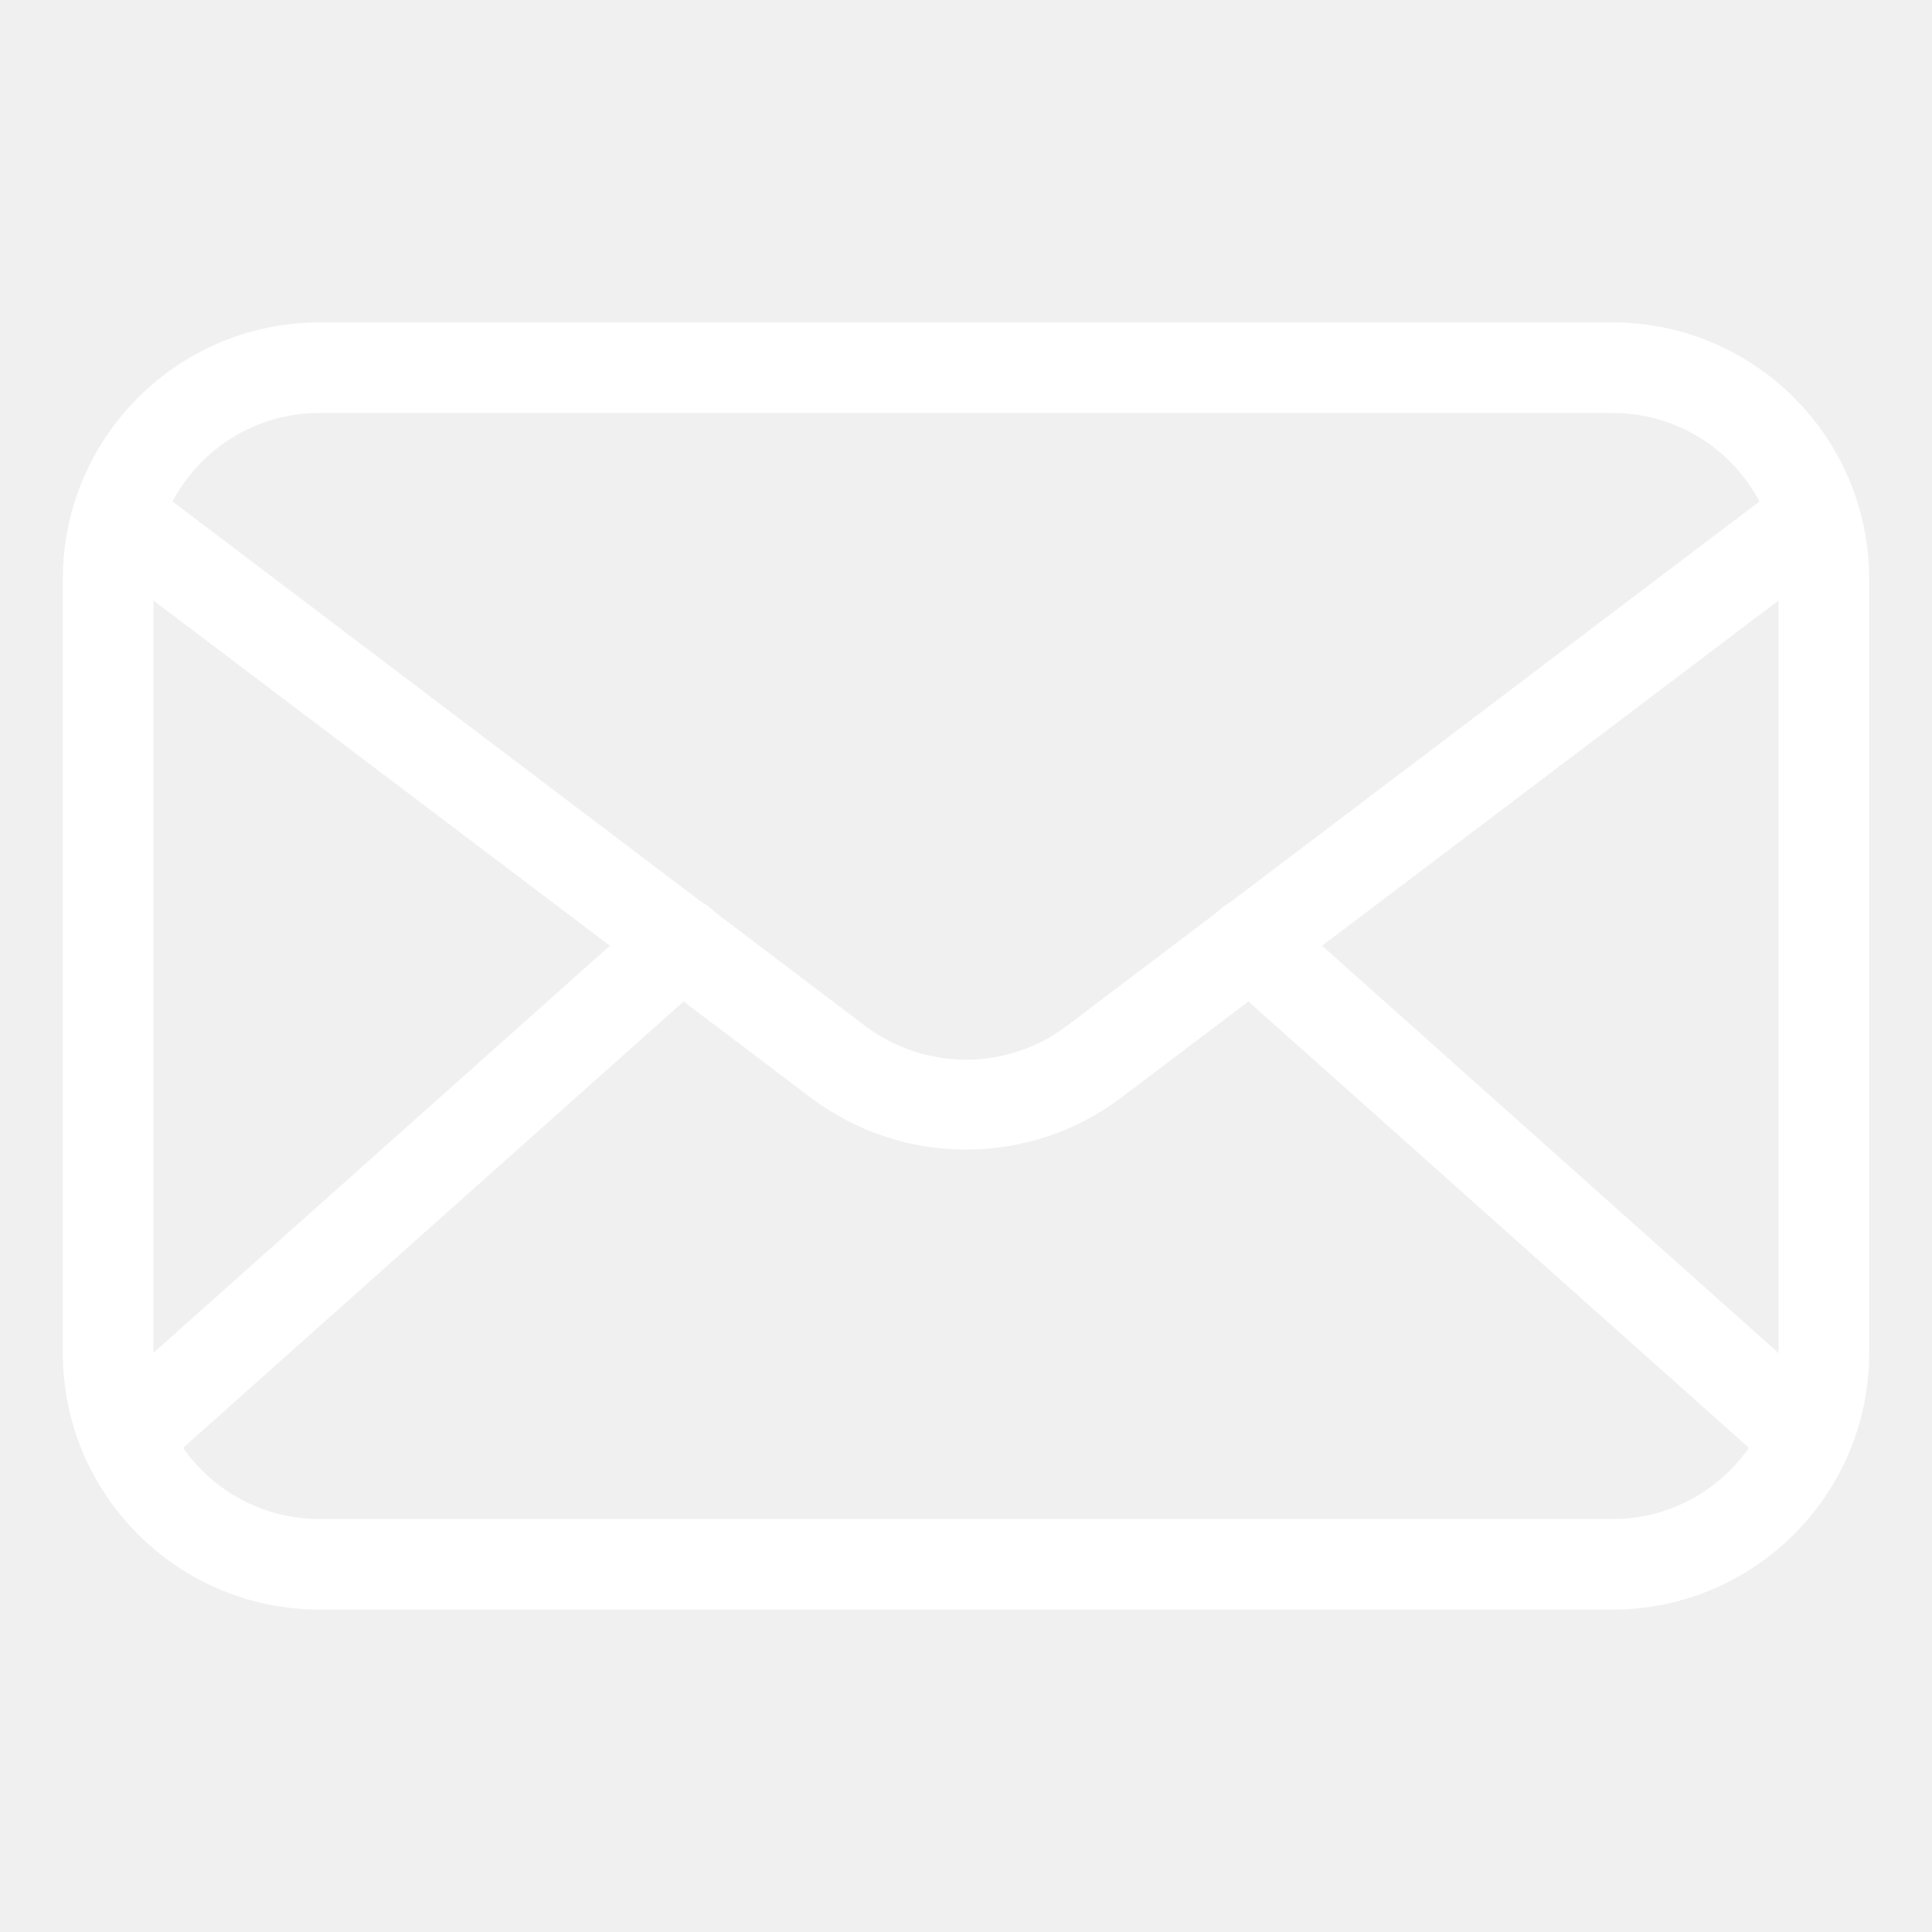
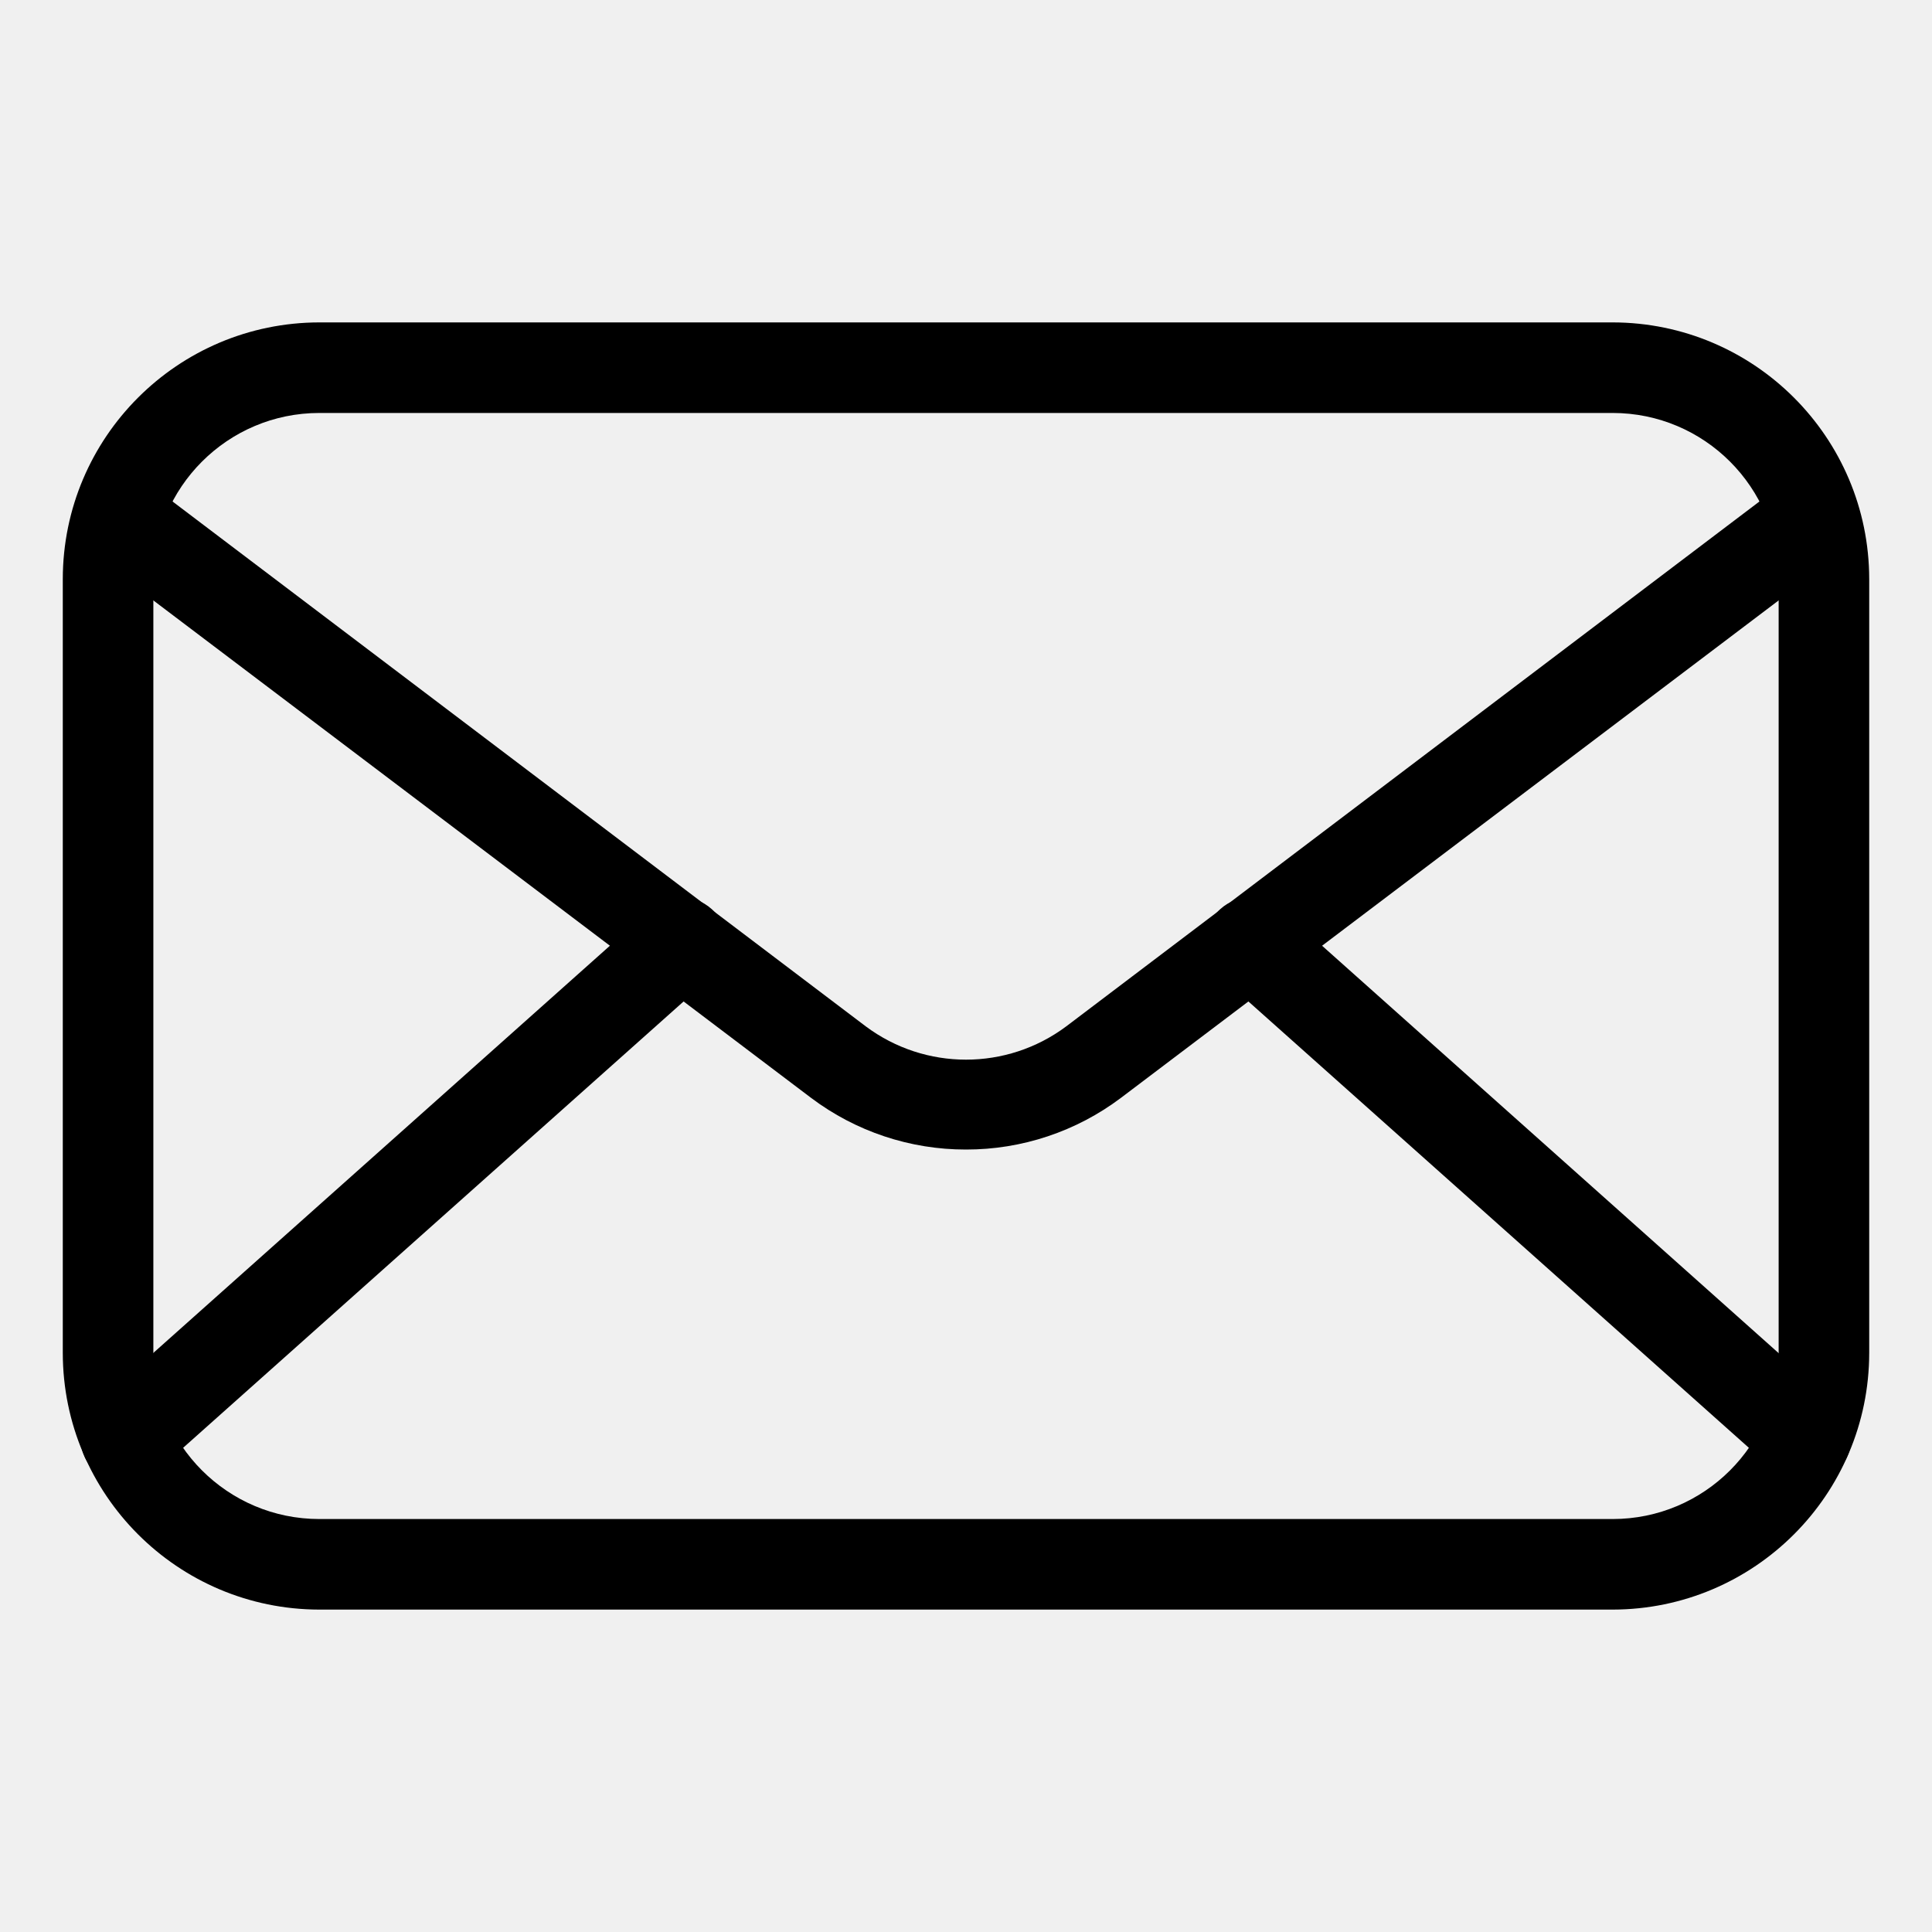
- <svg xmlns="http://www.w3.org/2000/svg" style="fill: white;" viewBox="0 0 64 64">
-   <path fill="#fff" d="M53.42 53.32H10.58a8.51 8.51 0 0 1-8.5-8.5V19.18a8.51 8.51 0 0 1 8.5-8.5h42.84a8.51 8.51 0 0 1 8.5 8.5v25.64a8.51 8.51 0 0 1-8.5 8.5ZM10.58 13.68a5.5 5.5 0 0 0-5.5 5.5v25.64a5.5 5.5 0 0 0 5.5 5.5h42.84a5.5 5.5 0 0 0 5.5-5.5V19.18a5.5 5.5 0 0 0-5.5-5.5Z" />
-   <path fill="#fff" d="M32 38.08a8.51 8.51 0 0 1-5.13-1.71L3.52 18.71a1.5 1.5 0 1 1 1.81-2.39L28.68 34a5.55 5.55 0 0 0 6.64 0l23.35-17.68a1.5 1.5 0 1 1 1.81 2.39L37.13 36.37A8.51 8.51 0 0 1 32 38.08Z" />
+ <svg xmlns="http://www.w3.org/2000/svg" style="fill: black;" viewBox="0 0 64 64">
+   <path fill="#000" d="M53.42 53.32H10.58a8.51 8.51 0 0 1-8.5-8.5V19.18a8.51 8.51 0 0 1 8.5-8.5h42.84a8.51 8.51 0 0 1 8.5 8.5v25.64a8.51 8.51 0 0 1-8.5 8.5ZM10.58 13.68a5.5 5.5 0 0 0-5.5 5.5v25.64a5.5 5.5 0 0 0 5.5 5.5h42.84a5.5 5.5 0 0 0 5.5-5.5V19.18a5.5 5.5 0 0 0-5.5-5.5Z" />
+   <path fill="#000" d="M32 38.08a8.51 8.51 0 0 1-5.13-1.71L3.52 18.71a1.5 1.5 0 1 1 1.81-2.39L28.68 34a5.55 5.55 0 0 0 6.64 0l23.35-17.68a1.5 1.5 0 1 1 1.81 2.39L37.13 36.37A8.51 8.51 0 0 1 32 38.08Z" />
  <path d="M4.17 49.14a1.5 1.5 0 0 1-1-2.62l18.4-16.41a1.5 1.5 0 0 1 2 2.24L5.17 48.76a1.46 1.46 0 0 1-1 .38zm55.66 0a1.46 1.46 0 0 1-1-.38l-18.4-16.41a1.5 1.5 0 1 1 2-2.24l18.39 16.41a1.5 1.5 0 0 1-1 2.62z" />
</svg>
